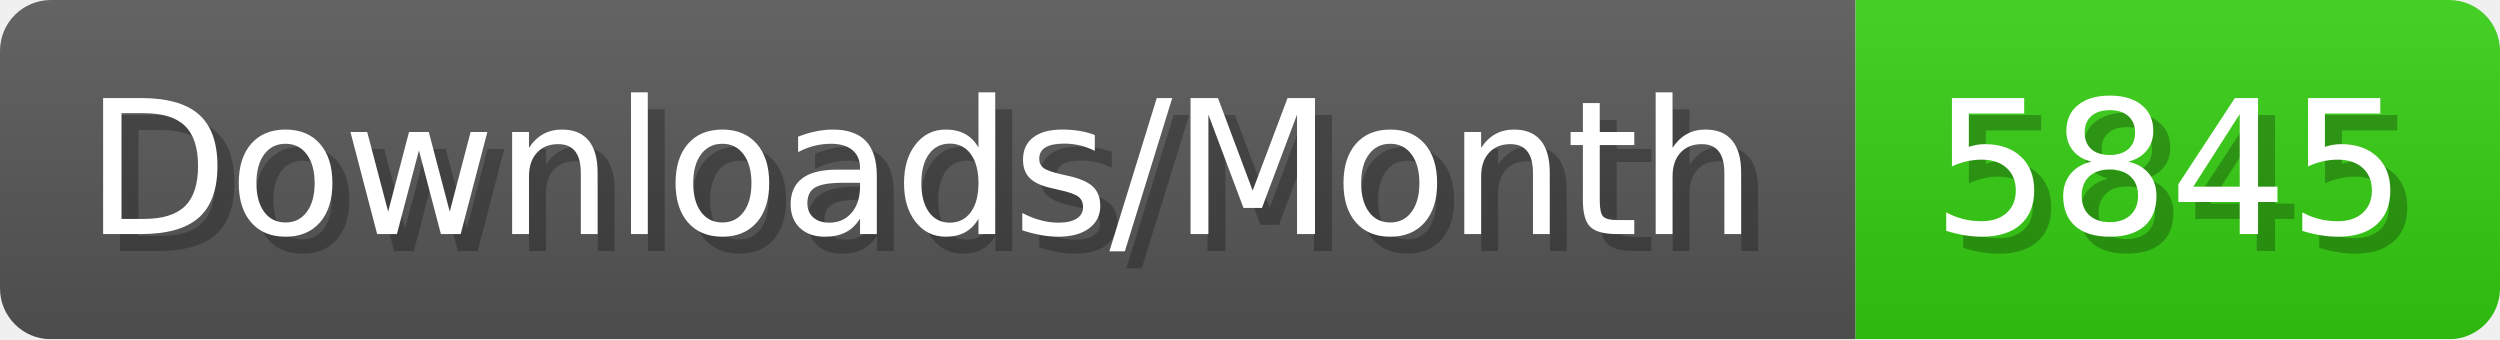
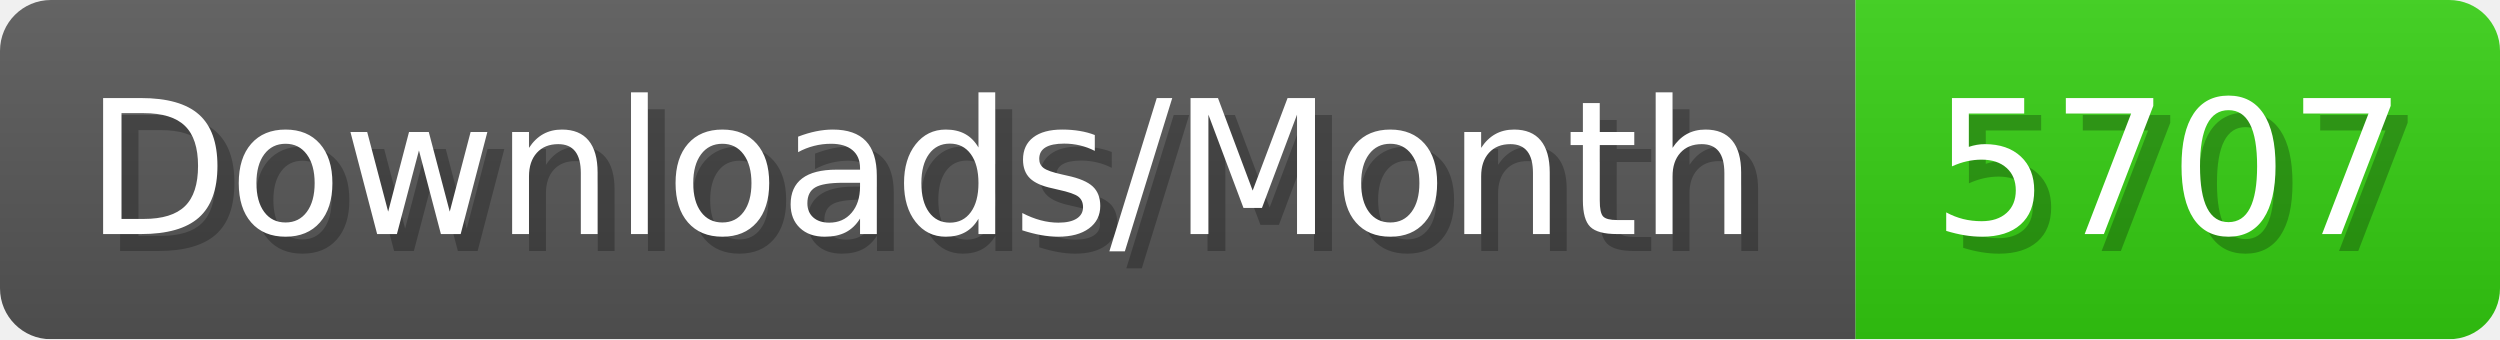
- <svg xmlns="http://www.w3.org/2000/svg" width="147.4" height="20" viewBox="0 0 1474 200" role="img" aria-label="Downloads/Month: 5845">
+ <svg xmlns="http://www.w3.org/2000/svg" width="147.4" height="20" viewBox="0 0 1474 200" role="img" aria-label="Downloads/Month: 5707">
  <linearGradient id="YlXUI" x2="0" y2="100%">
    <stop offset="0" stop-opacity=".1" stop-color="#EEE" />
    <stop offset="1" stop-opacity=".1" />
  </linearGradient>
  <mask id="JHhop">
    <rect width="1474" height="200" rx="30" fill="#FFF" />
  </mask>
  <g mask="url(#JHhop)">
    <rect width="1094" height="200" fill="#555" />
    <rect width="380" height="200" fill="#3C1" x="1094" />
    <rect width="1474" height="200" fill="url(#YlXUI)" />
  </g>
  <g aria-hidden="true" fill="#fff" text-anchor="start" font-family="Verdana,DejaVu Sans,sans-serif" font-size="110">
    <text x="60" y="148" textLength="994" fill="#000" opacity="0.25">Downloads/Month</text>
    <text x="50" y="138" textLength="994">Downloads/Month</text>
-     <text x="1149" y="148" textLength="280" fill="#000" opacity="0.25">5845</text>
-     <text x="1139" y="138" textLength="280">5845</text>
+     <text x="1149" y="148" textLength="280" fill="#000" opacity="0.25">5707</text>
+     <text x="1139" y="138" textLength="280">5707</text>
  </g>
</svg>
